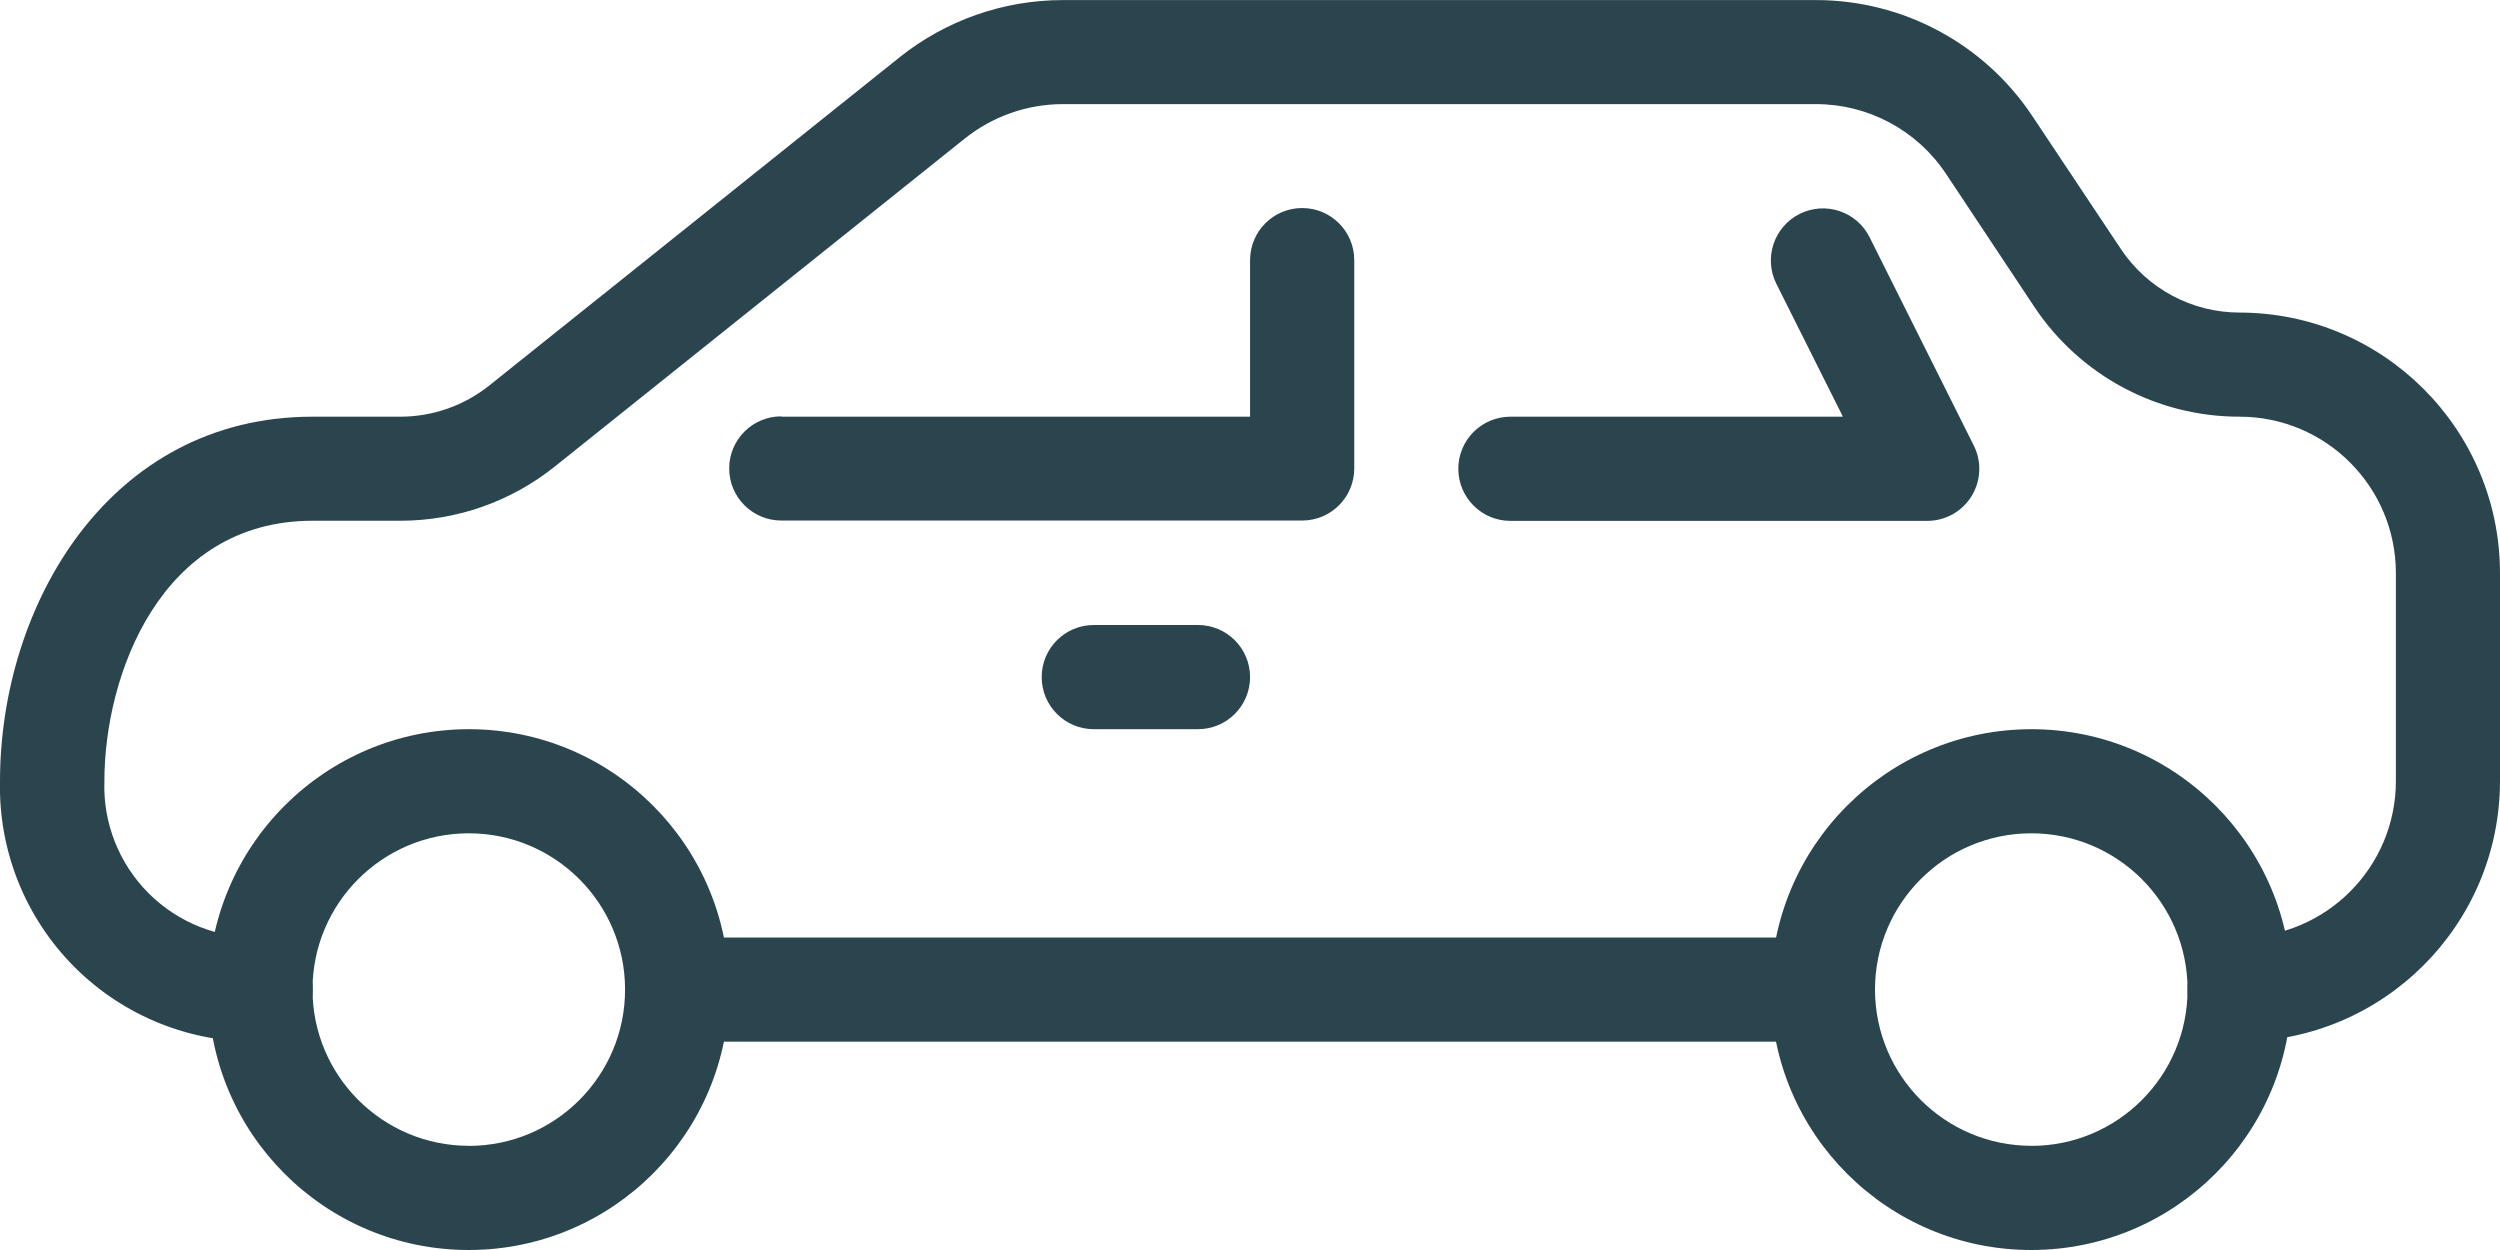
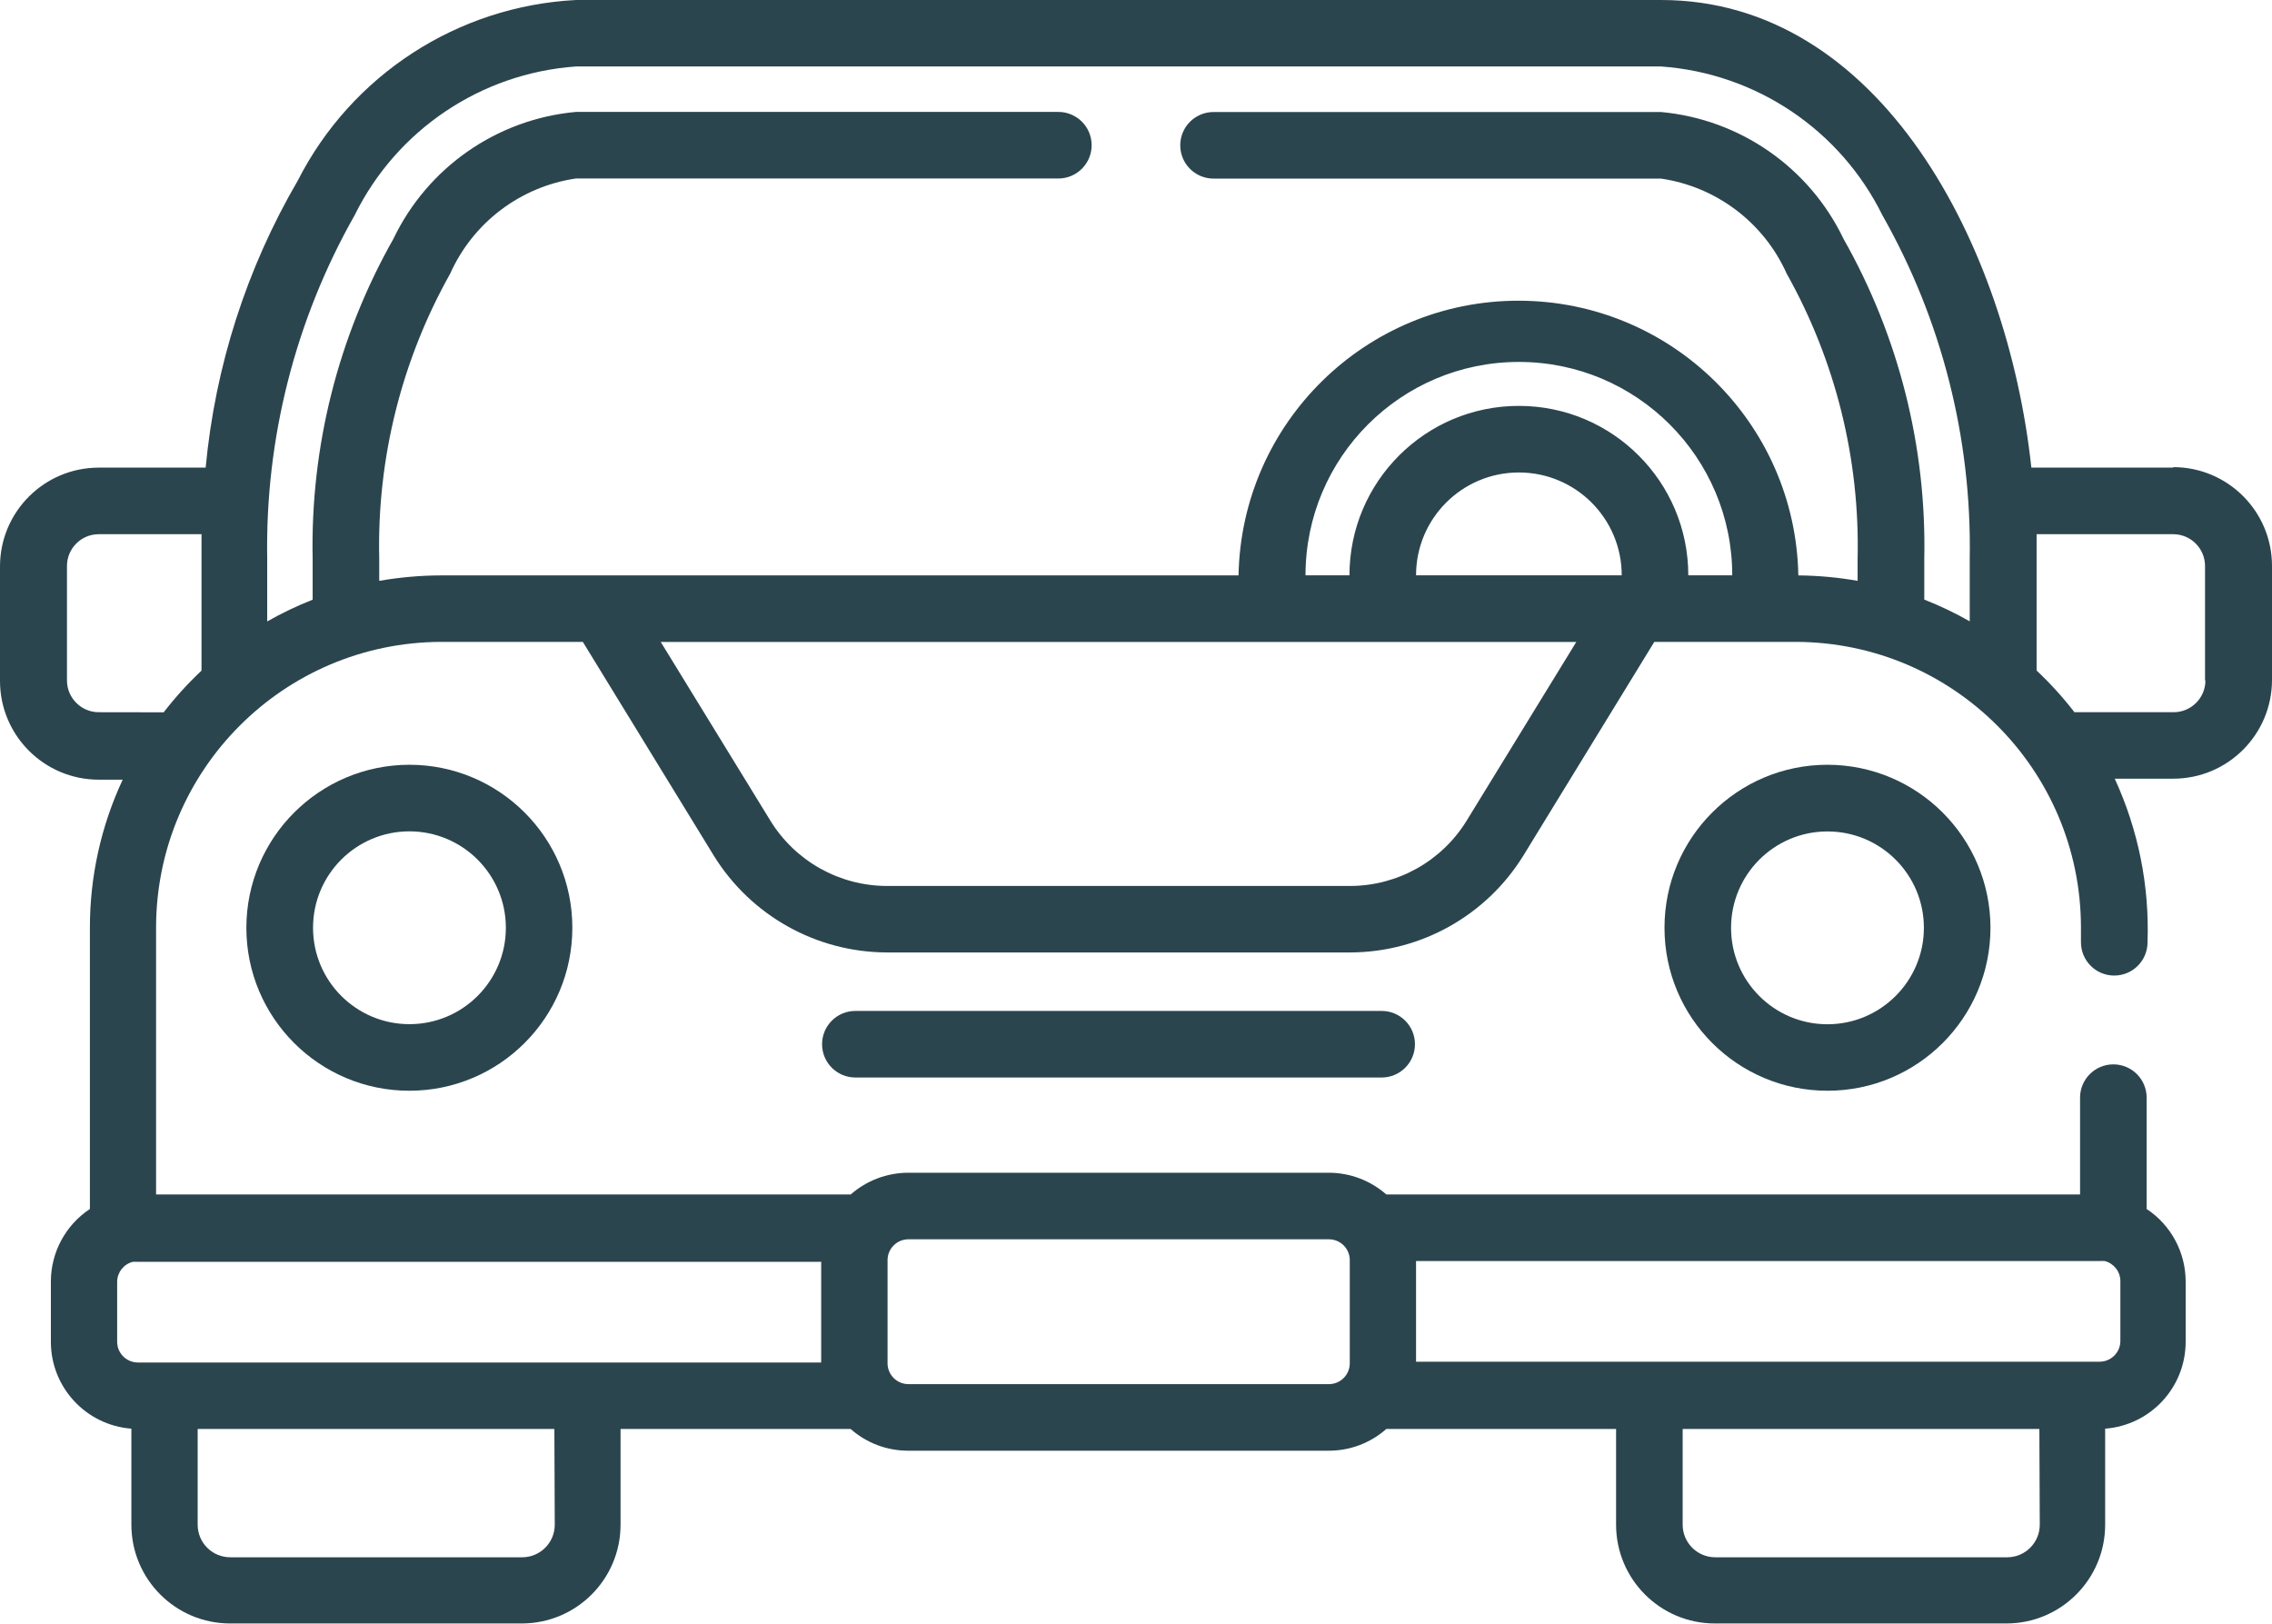
- <svg xmlns="http://www.w3.org/2000/svg" width="37" height="18.5" viewBox="0 0 37 18.5">
-   <g id="sedan_1_" data-name="sedan (1)" transform="translate(0 0)">
-     <g id="Сгруппировать_138" data-name="Сгруппировать 138" transform="translate(26.208 10.792)">
-       <g id="Сгруппировать_137" data-name="Сгруппировать 137">
-         <path id="Контур_111" data-name="Контур 111" d="M6.938,20.042A3.854,3.854,0,1,1,3.083,23.9,3.86,3.86,0,0,1,6.938,20.042Zm0,6.167A2.313,2.313,0,1,0,4.625,23.9,2.315,2.315,0,0,0,6.938,26.208Z" transform="translate(-3.083 -20.042)" fill="#2b454e" />
-       </g>
-     </g>
-     <g id="Сгруппировать_140" data-name="Сгруппировать 140" transform="translate(3.083 10.792)">
-       <g id="Сгруппировать_139" data-name="Сгруппировать 139">
-         <path id="Контур_112" data-name="Контур 112" d="M30.063,20.042A3.854,3.854,0,1,1,26.208,23.9,3.86,3.86,0,0,1,30.063,20.042Zm0,6.167A2.313,2.313,0,1,0,27.75,23.9,2.315,2.315,0,0,0,30.063,26.208Z" transform="translate(-26.208 -20.042)" fill="#2b454e" />
-       </g>
-     </g>
-     <g id="Сгруппировать_142" data-name="Сгруппировать 142" transform="translate(0 0)">
-       <g id="Сгруппировать_141" data-name="Сгруппировать 141">
-         <path id="Контур_113" data-name="Контур 113" d="M4.625,15.417h1.3a2.111,2.111,0,0,0,1.317-.462l6.074-4.859a3.875,3.875,0,0,1,2.408-.845H26.871a3.846,3.846,0,0,1,3.207,1.716l1.312,1.97a2.111,2.111,0,0,0,1.756.939A3.86,3.86,0,0,1,37,17.729v3.083a3.86,3.86,0,0,1-3.854,3.854.771.771,0,1,1,0-1.542,2.315,2.315,0,0,0,2.313-2.312V17.729a2.315,2.315,0,0,0-2.312-2.312,3.644,3.644,0,0,1-3.039-1.626L28.8,11.821a2.31,2.31,0,0,0-1.924-1.03H15.728a2.326,2.326,0,0,0-1.446.507L8.208,16.157a3.655,3.655,0,0,1-2.28.8h-1.3c-2.262,0-3.083,2.3-3.083,3.854a2.238,2.238,0,0,0,2.313,2.313.771.771,0,1,1,0,1.542A3.77,3.77,0,0,1,0,20.813C0,18.2,1.62,15.417,4.625,15.417Z" transform="translate(0 -9.25)" fill="#2b454e" />
-       </g>
-     </g>
-     <g id="Сгруппировать_144" data-name="Сгруппировать 144" transform="translate(9.25 13.875)">
-       <g id="Сгруппировать_143" data-name="Сгруппировать 143">
-         <path id="Контур_114" data-name="Контур 114" d="M10.021,23.125H26.979a.771.771,0,1,1,0,1.542H10.021a.771.771,0,1,1,0-1.542Z" transform="translate(-9.25 -23.125)" fill="#2b454e" />
-       </g>
-     </g>
-     <g id="Сгруппировать_146" data-name="Сгруппировать 146" transform="translate(10.792 3.083)">
-       <g id="Сгруппировать_145" data-name="Сгруппировать 145">
-         <path id="Контур_115" data-name="Контур 115" d="M17.729,15.417h6.938V13.1a.771.771,0,1,1,1.542,0v3.083a.771.771,0,0,1-.771.771H17.729a.771.771,0,0,1,0-1.542Z" transform="translate(-16.958 -12.333)" fill="#2b454e" />
-       </g>
-     </g>
-     <g id="Сгруппировать_148" data-name="Сгруппировать 148" transform="translate(21.583 3.084)">
-       <g id="Сгруппировать_147" data-name="Сгруппировать 147">
-         <path id="Контур_116" data-name="Контур 116" d="M8.479,15.417H13.4l-.985-1.967a.771.771,0,0,1,1.38-.689l1.542,3.083a.77.77,0,0,1-.689,1.115H8.479a.771.771,0,0,1,0-1.542Z" transform="translate(-7.708 -12.334)" fill="#2b454e" />
-       </g>
-     </g>
-     <g id="Сгруппировать_150" data-name="Сгруппировать 150" transform="translate(15.417 9.25)">
-       <g id="Сгруппировать_149" data-name="Сгруппировать 149">
-         <path id="Контур_117" data-name="Контур 117" d="M19.271,18.5h1.542a.771.771,0,1,1,0,1.542H19.271a.771.771,0,1,1,0-1.542Z" transform="translate(-18.5 -18.5)" fill="#2b454e" />
-       </g>
-     </g>
+ <svg xmlns="http://www.w3.org/2000/svg" width="23" height="16.439" viewBox="0 0 23 16.439">
+   <g id="car_3_" data-name="car (3)" transform="translate(0 -3.281)">
+     <path id="Контур_2187" data-name="Контур 2187" d="M22,8.015H20.564c-.243-2.256-1.533-4.734-3.748-4.734H5.83A3.354,3.354,0,0,0,3.014,5.11a7.075,7.075,0,0,0-.932,2.905H1a1,1,0,0,0-1,1v1.159a1,1,0,0,0,1,1h.242a3.535,3.535,0,0,0-.332,1.5V15.52a.881.881,0,0,0-.395.734v.612a.882.882,0,0,0,.815.878v.972a1,1,0,0,0,1,1H5.282a1,1,0,0,0,1-1v-.969H8.611a.876.876,0,0,0,.58.22h4.263a.876.876,0,0,0,.58-.22H16.36v.969a1,1,0,0,0,1,1h2.951a1,1,0,0,0,1-1v-.972a.882.882,0,0,0,.815-.878v-.612a.881.881,0,0,0-.395-.734V14.393a.337.337,0,0,0-.674,0v.98H14.034a.885.885,0,0,0-.58-.22H9.192a.886.886,0,0,0-.58.22H1.58v-2.71A2.894,2.894,0,0,1,4.463,9.779H5.9l1.326,2.164a2.066,2.066,0,0,0,1.751.98H13.67a2.066,2.066,0,0,0,1.751-.98l1.326-2.164h1.436a2.893,2.893,0,0,1,2.883,2.883v.158a.337.337,0,0,0,.674,0,3.65,3.65,0,0,0-.332-1.656H22a1,1,0,0,0,1-1V9.01a1,1,0,0,0-1-1ZM1,10.491a.322.322,0,0,1-.322-.322V9.01A.322.322,0,0,1,1,8.689h1.04c0,.082,0,.164,0,.247V10.07a3.585,3.585,0,0,0-.383.422Zm4.616,8.225a.33.33,0,0,1-.33.33H2.331a.33.33,0,0,1-.33-.33v-.969H5.612Zm15.033,0a.33.33,0,0,1-.33.33H17.364a.33.33,0,0,1-.33-.33v-.969h3.611Zm.608-2.669a.2.2,0,0,1,.035,0l.014,0a.21.21,0,0,1,.159.2v.612a.21.21,0,0,1-.207.207H14.335V16.047Zm-7.8-.22a.211.211,0,0,1,.207.207v1.052a.211.211,0,0,1-.207.207H9.192a.211.211,0,0,1-.207-.207V16.034a.211.211,0,0,1,.207-.207h4.263Zm-5.144.22v1.027H1.393a.21.21,0,0,1-.207-.207v-.612a.21.21,0,0,1,.158-.2l.014,0a.2.2,0,0,1,.035,0H8.311ZM3.839,9.161V8.936A5.628,5.628,0,0,1,4.558,6.05,1.657,1.657,0,0,1,5.83,5.088h4.884a.337.337,0,0,0,0-.674H5.83A2.279,2.279,0,0,0,3.982,5.7a6.306,6.306,0,0,0-.817,3.236v.416a3.538,3.538,0,0,0-.46.22V8.936A6.812,6.812,0,0,1,3.59,5.46,2.713,2.713,0,0,1,5.83,3.954H16.816A2.713,2.713,0,0,1,19.056,5.46a6.8,6.8,0,0,1,.884,3.475v.636a3.54,3.54,0,0,0-.46-.22V8.936A6.305,6.305,0,0,0,18.663,5.7a2.279,2.279,0,0,0-1.848-1.285h-4.53a.337.337,0,0,0,0,.674h4.53a1.657,1.657,0,0,1,1.272.962,5.628,5.628,0,0,1,.718,2.885v.225a3.671,3.671,0,0,0-.6-.055,2.834,2.834,0,0,0-5.667,0H4.463a3.705,3.705,0,0,0-.623.055Zm11.007,2.43a1.388,1.388,0,0,1-1.176.659H8.976A1.388,1.388,0,0,1,7.8,11.591L6.689,9.78h9.268Zm-.511-2.486a1.041,1.041,0,0,1,2.082,0Zm2.756,0a1.715,1.715,0,0,0-3.43,0h-.445a2.16,2.16,0,0,1,4.32,0Zm5.235,1.064a.322.322,0,0,1-.322.322H21a3.588,3.588,0,0,0-.383-.422V8.936c0-.082,0-.164,0-.247H22a.322.322,0,0,1,.322.322v1.159Z" fill="#2b454e" />
+     <path id="Контур_2188" data-name="Контур 2188" d="M8.659,13.515a.337.337,0,0,0,0,.674h5.328a.337.337,0,0,0,0-.674Z" fill="#2b454e" />
+     <path id="Контур_2189" data-name="Контур 2189" d="M18.5,11.023a1.65,1.65,0,1,0,1.65,1.65A1.652,1.652,0,0,0,18.5,11.023Zm0,2.627a.976.976,0,1,1,.976-.976A.977.977,0,0,1,18.5,13.65Z" fill="#2b454e" />
+     <path id="Контур_2190" data-name="Контур 2190" d="M2.494,12.673a1.65,1.65,0,1,0,1.65-1.65,1.652,1.652,0,0,0-1.65,1.65Zm2.627,0a.976.976,0,1,1-.976-.976A.977.977,0,0,1,5.121,12.673Z" fill="#2b454e" />
  </g>
</svg>
